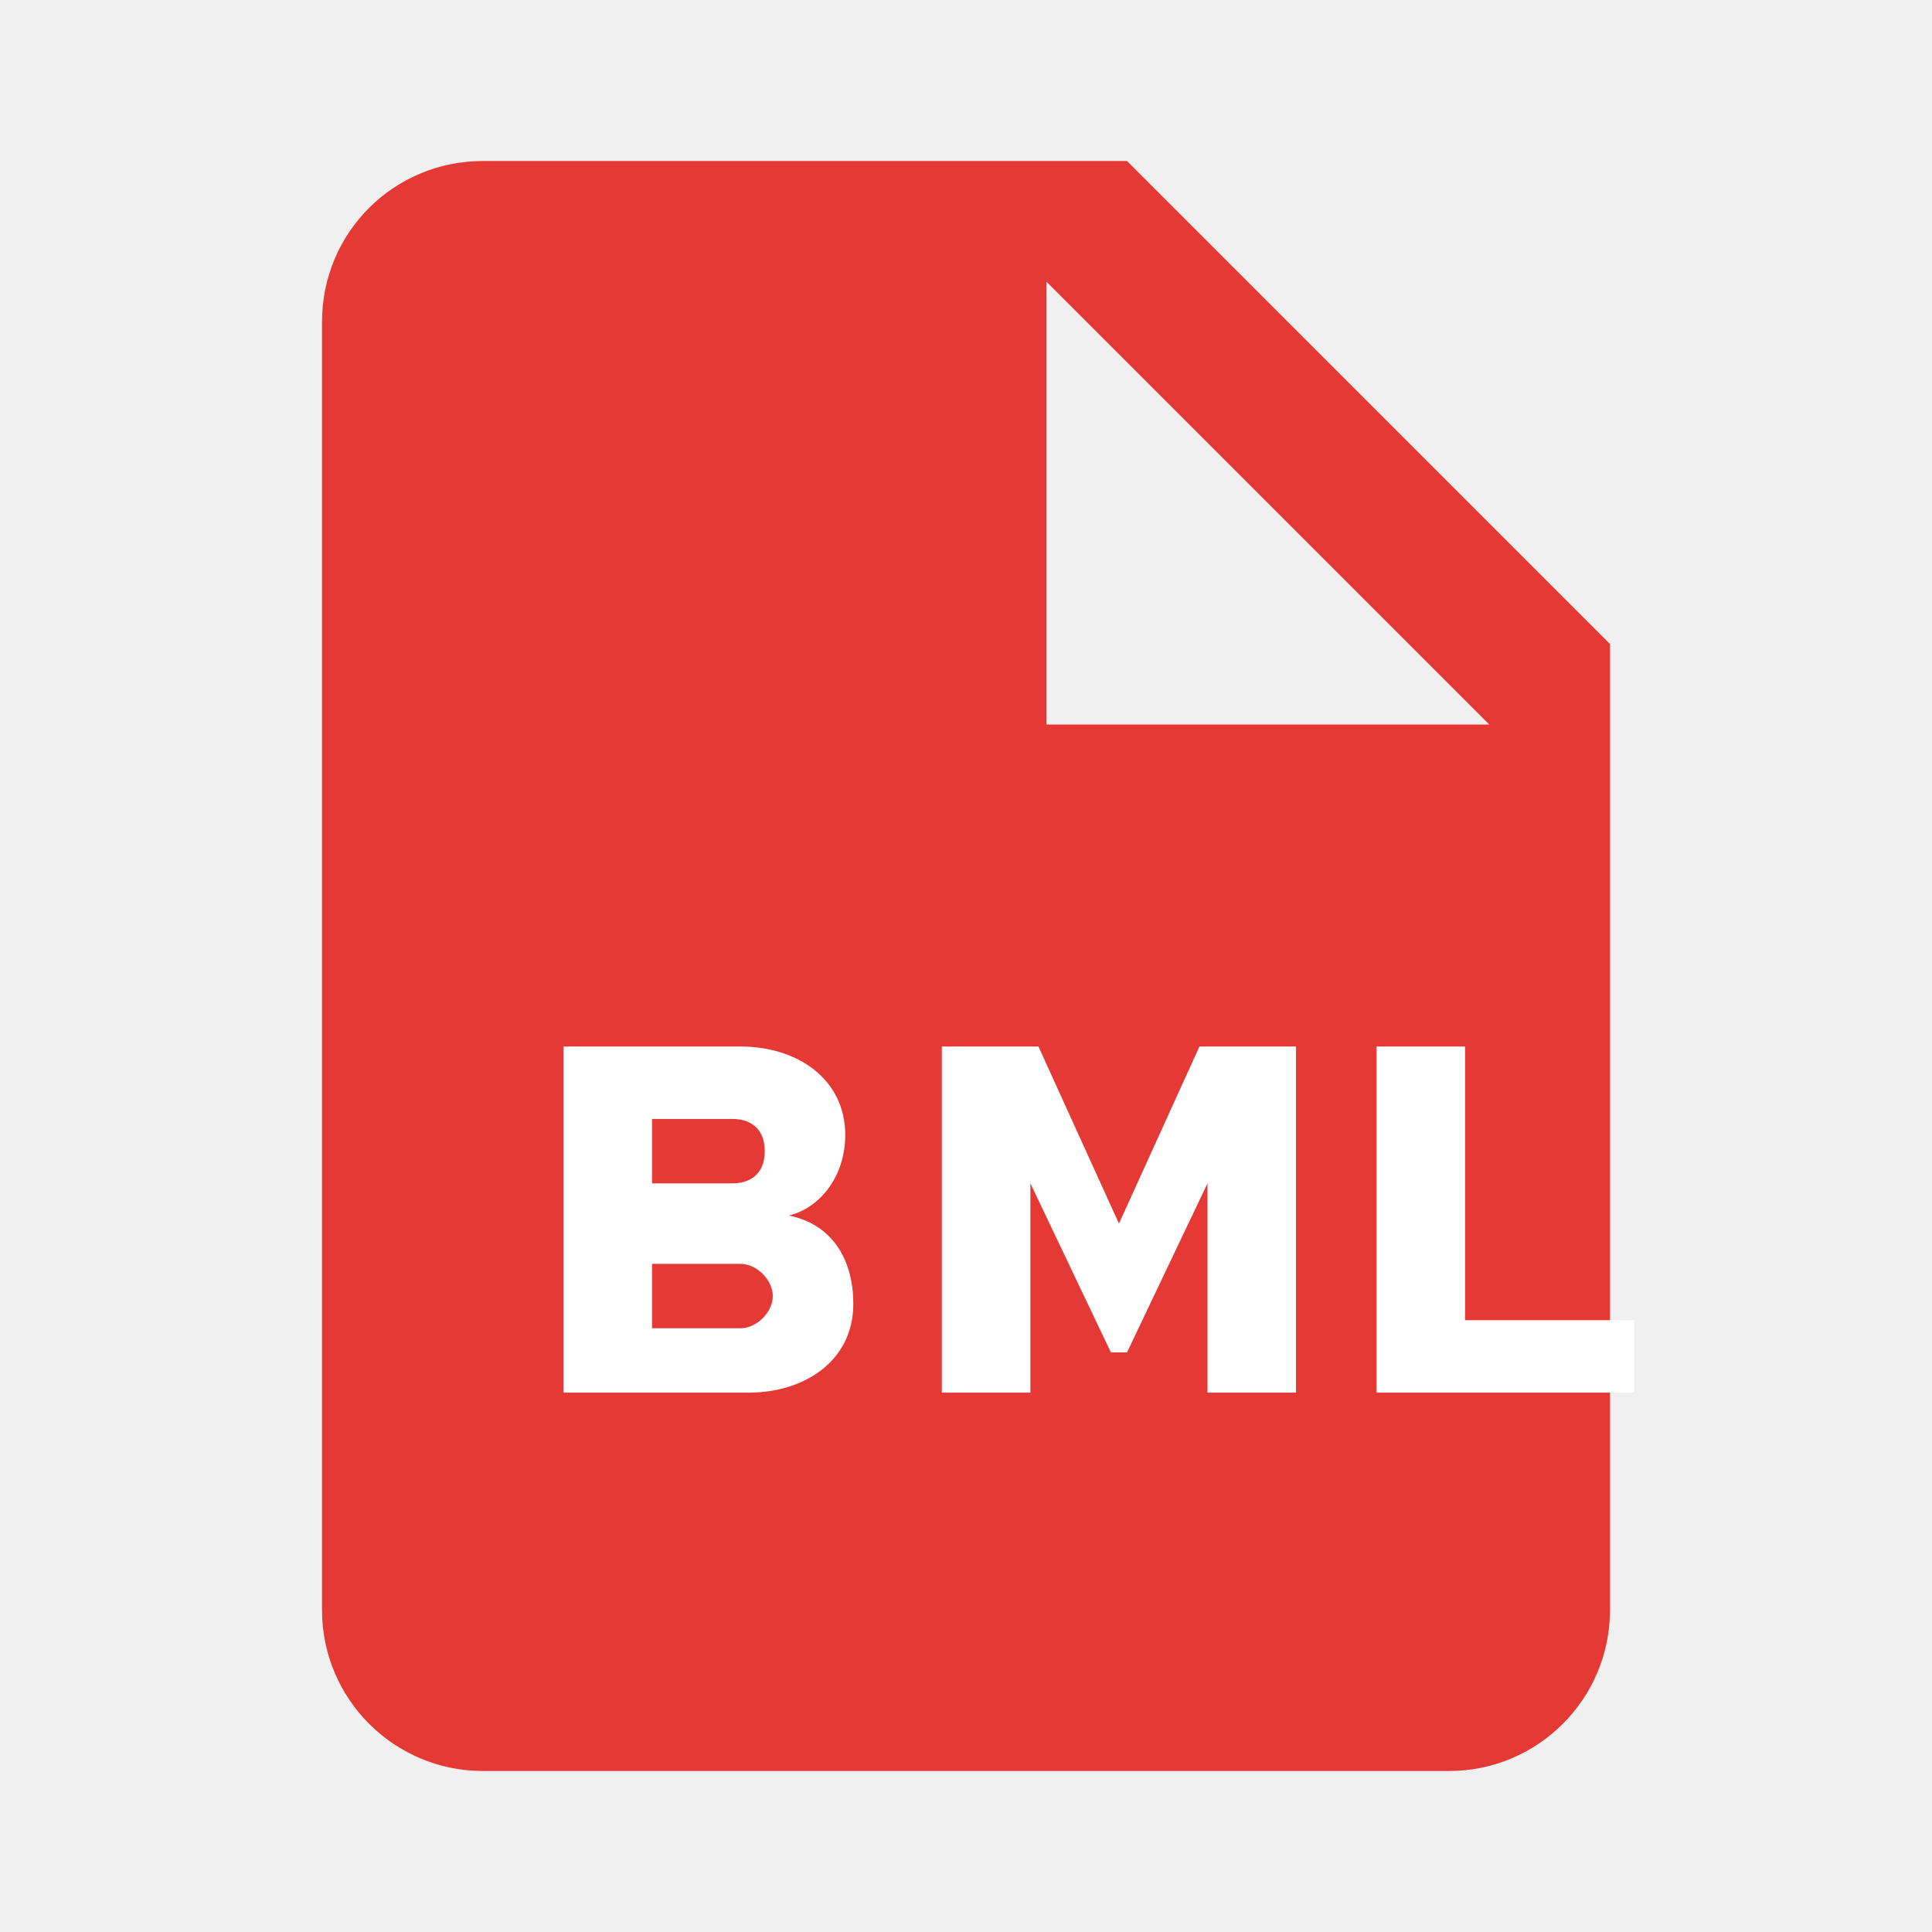
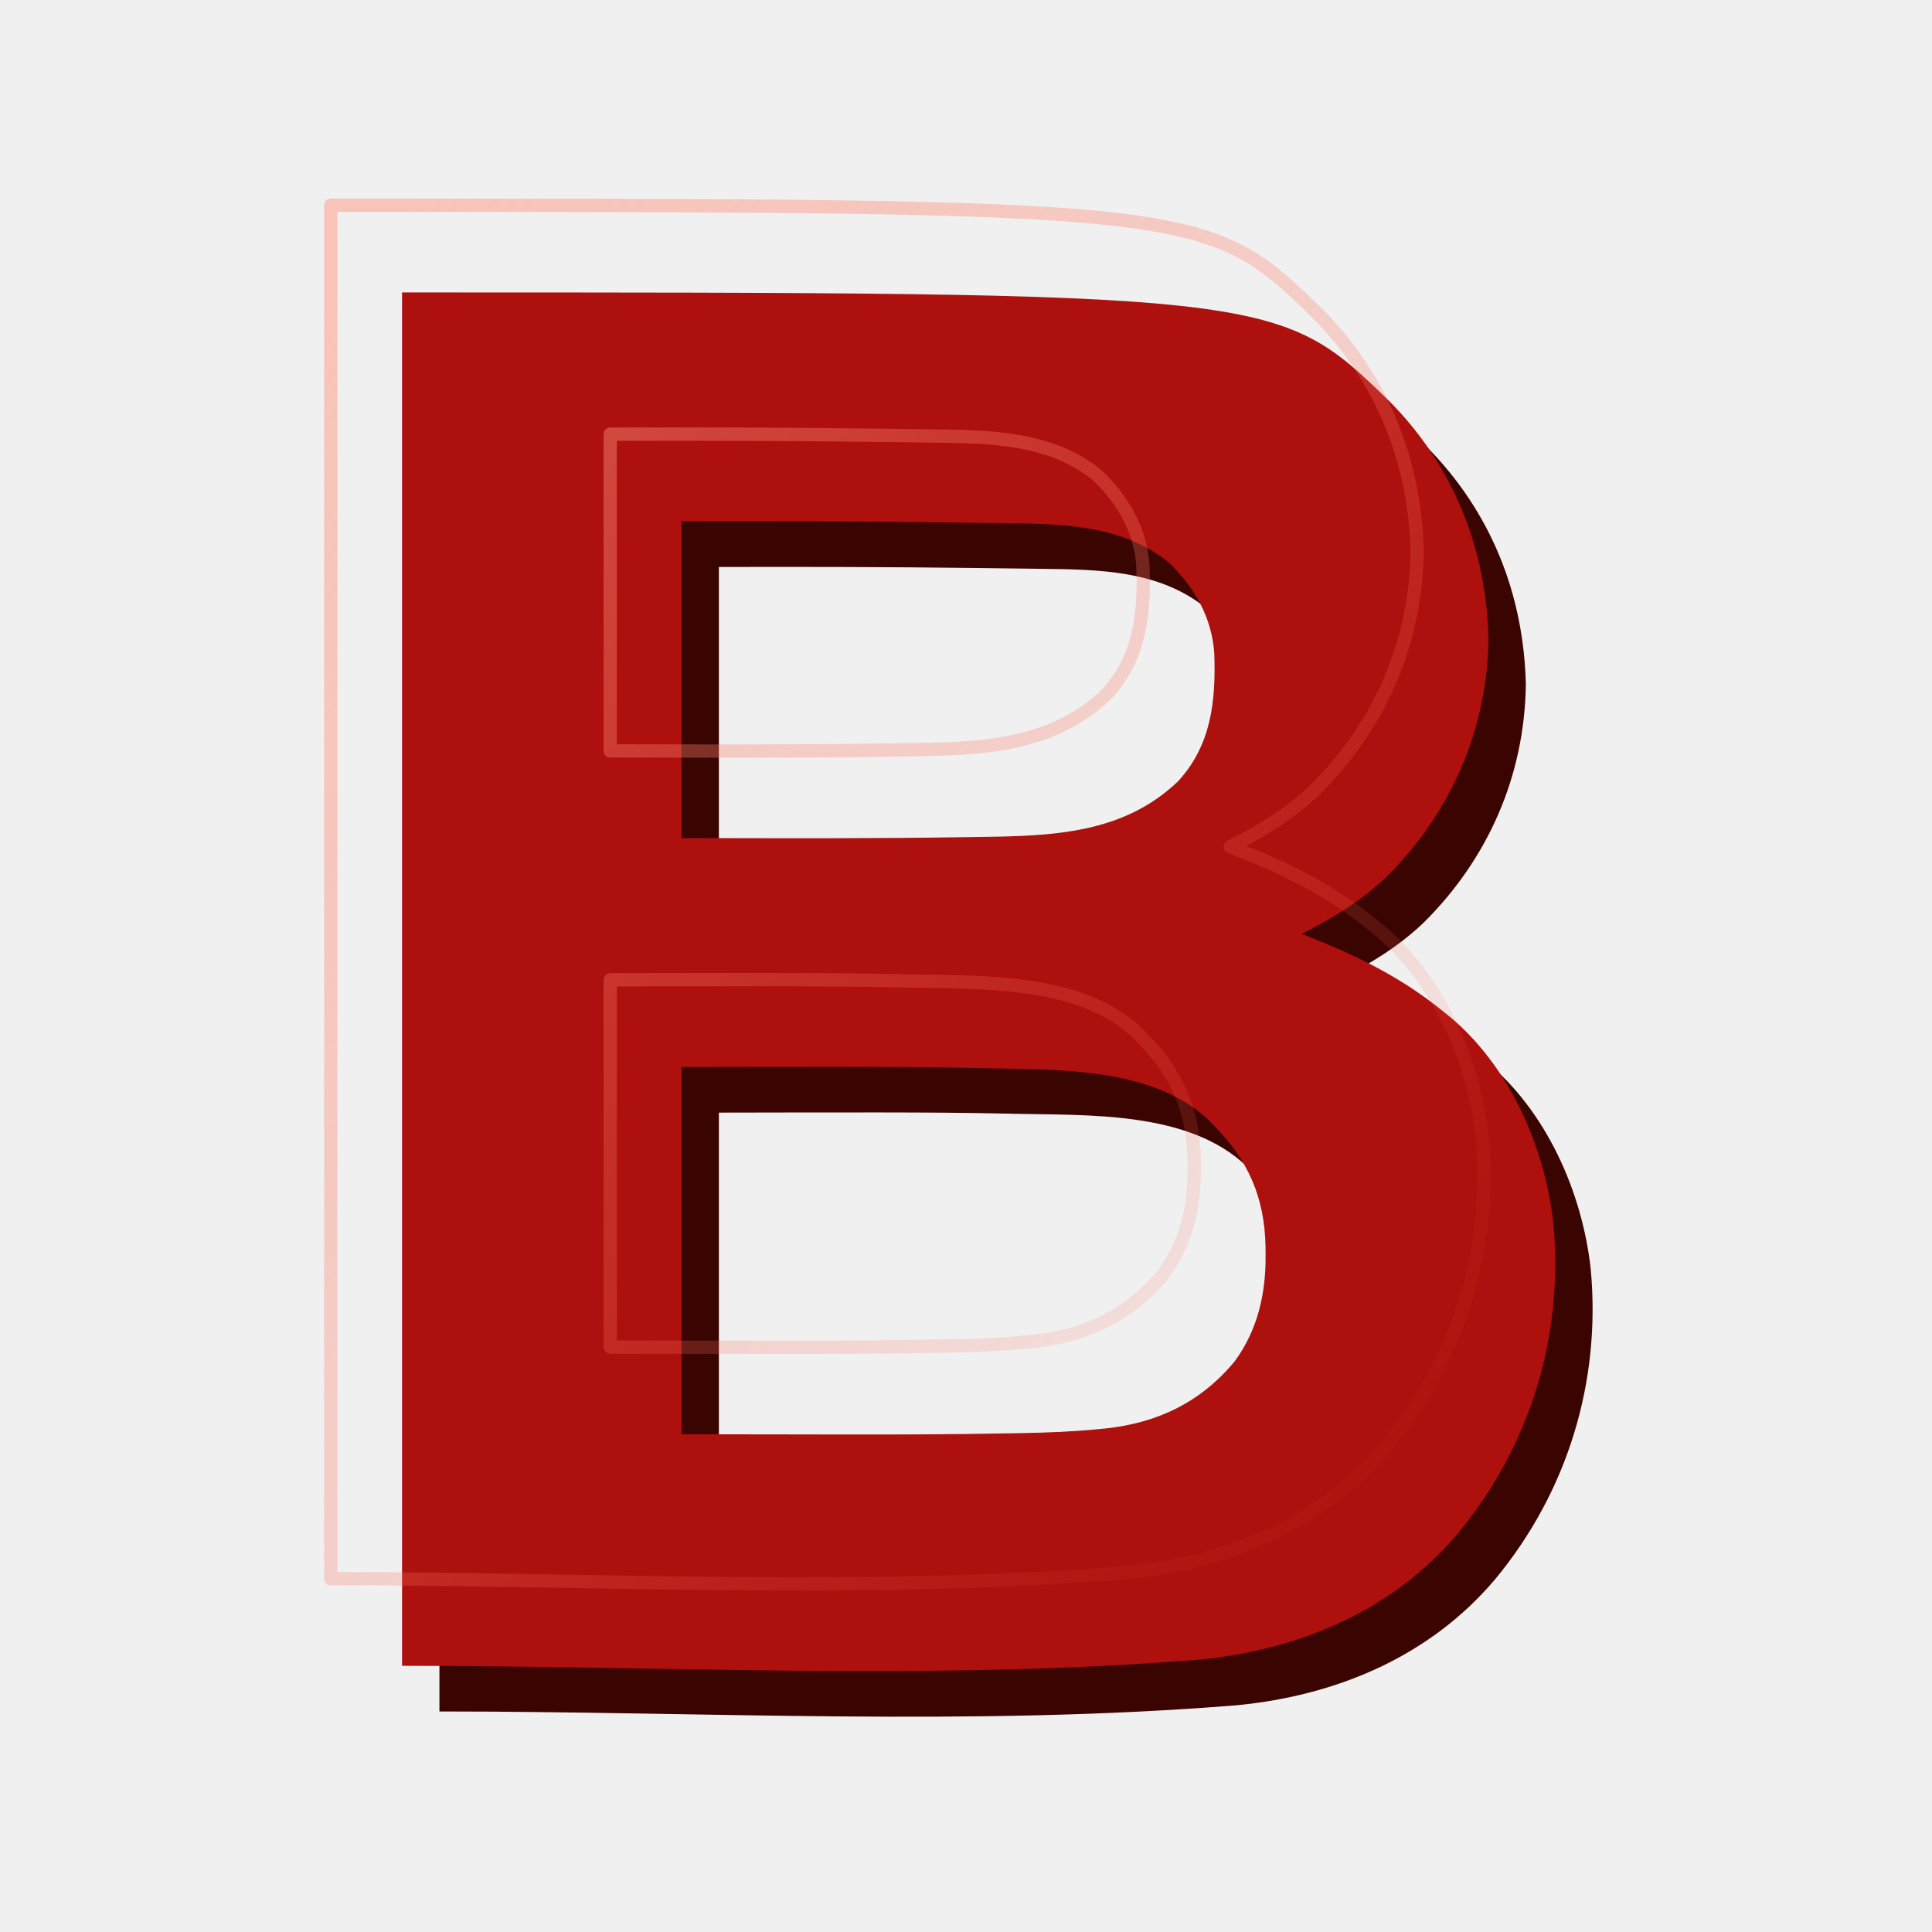
- <svg xmlns="http://www.w3.org/2000/svg" viewBox="0 0 24 24">
-   <path fill="#e53935" d="M13 9h5.5L13 3.5zM6 2h8l6 6v12a2 2 0 0 1-2 2H6a2 2 0 0 1-2-2V4c0-1.11.89-2 2-2z" />
-   <path fill="#ffffff" d="M7 13h2.2c.7 0 1.3.4 1.3 1.1 0 .5-.3.9-.7 1 .5.1.8.5.8 1.1 0 .7-.6 1.1-1.3 1.1H7v-4.3zm1.1 1.7h1c.2 0 .4-.1.4-.4s-.2-.4-.4-.4h-1v.8zm0 1.8h1.1c.2 0 .4-.2.4-.4s-.2-.4-.4-.4h-1.1v.8zm3.6-3.5h1.2l1 2.2 1-2.2h1.2v4.3h-1.1v-2.6l-1 2.1h-.2l-1-2.1v2.6h-1.1v-4.3zm5.4 0h1.1v3.4h2.1v.9h-3.2v-4.3z" />
+ <svg xmlns="http://www.w3.org/2000/svg" viewBox="0 0 320 320" width="320" height="320">
+   <defs>
+     <linearGradient id="front-grad" x1="5%" y1="0%" x2="95%" y2="100%">
+       <stop offset="0%" stop-color="#FF3D30" />
+       <stop offset="40%" stop-color="#E82018" />
+       <stop offset="100%" stop-color="#B80E08" />
+     </linearGradient>
+     <linearGradient id="sheen-grad" x1="0%" y1="0%" x2="60%" y2="60%">
+       <stop offset="0%" stop-color="rgba(255,255,255,0.18)" />
+       <stop offset="35%" stop-color="rgba(255,255,255,0.06)" />
+       <stop offset="100%" stop-color="rgba(255,255,255,0.00)" />
+     </linearGradient>
+     <linearGradient id="edge-grad" x1="0%" y1="0%" x2="100%" y2="100%">
+       <stop offset="0%" stop-color="rgba(255,160,140,0.55)" />
+       <stop offset="100%" stop-color="rgba(255,80,60,0.00)" />
+     </linearGradient>
+   </defs>
+   <g>
+     <g transform="translate(72.783, 56.000) scale(0.440838)">
+       <path d="M0 0 C328.803 0 328.803 0 370.836 40.742 C395.004 65.089 407.413 96.175 408.188 130.25 C407.693 164.439 394.019 195.658 369.741 219.681 C360.355 228.616 349.533 235.214 338 241 C338.536 241.208 339.072 241.415 339.625 241.629 C358.403 249.01 375.286 257.204 391 270 C391.7 270.557 392.4 271.114 393.121 271.688 C415.909 290.364 429.392 320.937 432.559 349.73 C436.517 392.117 423.809 433.557 396.672 466.292 C372.177 495.326 337.125 510.013 299.766 513.648 C200.168 521.733 99.925 516 0 516 C0 345.72 0 175.44 0 0 Z M105 86 C105 125.27 105 164.54 105 205 C147.478 205.077 147.478 205.077 160.293 205.059 C161.148 205.057 162.004 205.056 162.885 205.055 C178.6 205.029 194.313 204.925 210.026 204.682 C212.438 204.644 214.851 204.61 217.263 204.578 C244.23 204.214 271.011 203.436 291.625 183.602 C304.121 169.914 305.746 153.471 305.179 135.812 C304.304 122.079 297.712 110.67 287.883 101.324 C270.292 87.142 247.496 86.933 225.996 86.684 C224.45 86.663 222.905 86.642 221.359 86.62 C217.237 86.565 213.114 86.515 208.992 86.468 C206.429 86.437 203.867 86.406 201.304 86.373 C169.2 85.971 137.108 85.92 105 86 Z M105 291 C105 336.54 105 382.08 105 429 C120.366 429.021 135.731 429.041 151.562 429.062 C153.933 429.067 153.933 429.067 165.928 429.09 C186.126 429.114 206.321 429.056 226.516 428.677 C228.479 428.641 230.443 428.606 232.406 428.575 C242.258 428.411 252.037 428.029 261.846 427.067 C262.248 427.027 262.248 427.027 264.285 426.828 C283.949 424.729 300.076 416.964 312.812 401.625 C321.476 389.862 324.579 376.087 324.438 361.688 C324.43 360.598 324.422 359.509 324.415 358.386 C324.042 340.052 317.935 326.004 305 313 C304.482 312.447 303.964 311.894 303.43 311.324 C281.765 290.284 243.597 292.07 215.812 291.438 C215.366 291.427 215.366 291.427 213.108 291.373 C197.861 291.027 182.617 290.956 167.367 290.938 C166.509 290.936 165.65 290.935 164.765 290.934 C144.844 290.915 124.922 290.968 105 291 Z" fill="#3a0401" />
+     </g>
+     <g transform="translate(66.595, 48.438) scale(0.440838)">
+       <path d="M0 0 C328.803 0 328.803 0 370.836 40.742 C395.004 65.089 407.413 96.175 408.188 130.25 C407.693 164.439 394.019 195.658 369.741 219.681 C360.355 228.616 349.533 235.214 338 241 C338.536 241.208 339.072 241.415 339.625 241.629 C358.403 249.01 375.286 257.204 391 270 C391.7 270.557 392.4 271.114 393.121 271.688 C415.909 290.364 429.392 320.937 432.559 349.73 C436.517 392.117 423.809 433.557 396.672 466.292 C372.177 495.326 337.125 510.013 299.766 513.648 C200.168 521.733 99.925 516 0 516 C0 345.72 0 175.44 0 0 Z M105 86 C105 125.27 105 164.54 105 205 C147.478 205.077 147.478 205.077 160.293 205.059 C161.148 205.057 162.004 205.056 162.885 205.055 C178.6 205.029 194.313 204.925 210.026 204.682 C212.438 204.644 214.851 204.61 217.263 204.578 C244.23 204.214 271.011 203.436 291.625 183.602 C304.121 169.914 305.746 153.471 305.179 135.812 C304.304 122.079 297.712 110.67 287.883 101.324 C270.292 87.142 247.496 86.933 225.996 86.684 C224.45 86.663 222.905 86.642 221.359 86.62 C217.237 86.565 213.114 86.515 208.992 86.468 C206.429 86.437 203.867 86.406 201.304 86.373 C169.2 85.971 137.108 85.92 105 86 Z M105 291 C105 336.54 105 382.08 105 429 C120.366 429.021 135.731 429.041 151.562 429.062 C153.933 429.067 153.933 429.067 165.928 429.09 C186.126 429.114 206.321 429.056 226.516 428.677 C228.479 428.641 230.443 428.606 232.406 428.575 C242.258 428.411 252.037 428.029 261.846 427.067 C262.248 427.027 262.248 427.027 264.285 426.828 C283.949 424.729 300.076 416.964 312.812 401.625 C321.476 389.862 324.579 376.087 324.438 361.688 C324.43 360.598 324.422 359.509 324.415 358.386 C324.042 340.052 317.935 326.004 305 313 C304.482 312.447 303.964 311.894 303.43 311.324 C281.765 290.284 243.597 292.07 215.812 291.438 C215.366 291.427 215.366 291.427 213.108 291.373 C197.861 291.027 182.617 290.956 167.367 290.938 C166.509 290.936 165.65 290.935 164.765 290.934 C144.844 290.915 124.922 290.968 105 291 Z" fill="#ad100d" />
+     </g>
+     <g transform="translate(54.783, 34.000) scale(0.440838)">
+       <path d="M0 0 C328.803 0 328.803 0 370.836 40.742 C395.004 65.089 407.413 96.175 408.188 130.25 C407.693 164.439 394.019 195.658 369.741 219.681 C360.355 228.616 349.533 235.214 338 241 C338.536 241.208 339.072 241.415 339.625 241.629 C358.403 249.01 375.286 257.204 391 270 C391.7 270.557 392.4 271.114 393.121 271.688 C415.909 290.364 429.392 320.937 432.559 349.73 C436.517 392.117 423.809 433.557 396.672 466.292 C372.177 495.326 337.125 510.013 299.766 513.648 C200.168 521.733 99.925 516 0 516 C0 345.72 0 175.44 0 0 Z M105 86 C105 125.27 105 164.54 105 205 C147.478 205.077 147.478 205.077 160.293 205.059 C161.148 205.057 162.004 205.056 162.885 205.055 C178.6 205.029 194.313 204.925 210.026 204.682 C212.438 204.644 214.851 204.61 217.263 204.578 C244.23 204.214 271.011 203.436 291.625 183.602 C304.121 169.914 305.746 153.471 305.179 135.812 C304.304 122.079 297.712 110.67 287.883 101.324 C270.292 87.142 247.496 86.933 225.996 86.684 C224.45 86.663 222.905 86.642 221.359 86.62 C217.237 86.565 213.114 86.515 208.992 86.468 C206.429 86.437 203.867 86.406 201.304 86.373 C169.2 85.971 137.108 85.92 105 86 Z M105 291 C105 336.54 105 382.08 105 429 C120.366 429.021 135.731 429.041 151.562 429.062 C153.933 429.067 153.933 429.067 165.928 429.09 C186.126 429.114 206.321 429.056 226.516 428.677 C228.479 428.641 230.443 428.606 232.406 428.575 C242.258 428.411 252.037 428.029 261.846 427.067 C262.248 427.027 262.248 427.027 264.285 426.828 C283.949 424.729 300.076 416.964 312.812 401.625 C321.476 389.862 324.579 376.087 324.438 361.688 C324.43 360.598 324.422 359.509 324.415 358.386 C324.042 340.052 317.935 326.004 305 313 C304.482 312.447 303.964 311.894 303.43 311.324 C281.765 290.284 243.597 292.07 215.812 291.438 C215.366 291.427 215.366 291.427 213.108 291.373 C197.861 291.027 182.617 290.956 167.367 290.938 C166.509 290.936 165.65 290.935 164.765 290.934 C144.844 290.915 124.922 290.968 105 291 Z" fill="none" stroke="url(#edge-grad)" stroke-width="5" stroke-linejoin="round" stroke-linecap="round" paint-order="stroke" />
+     </g>
+   </g>
</svg>
